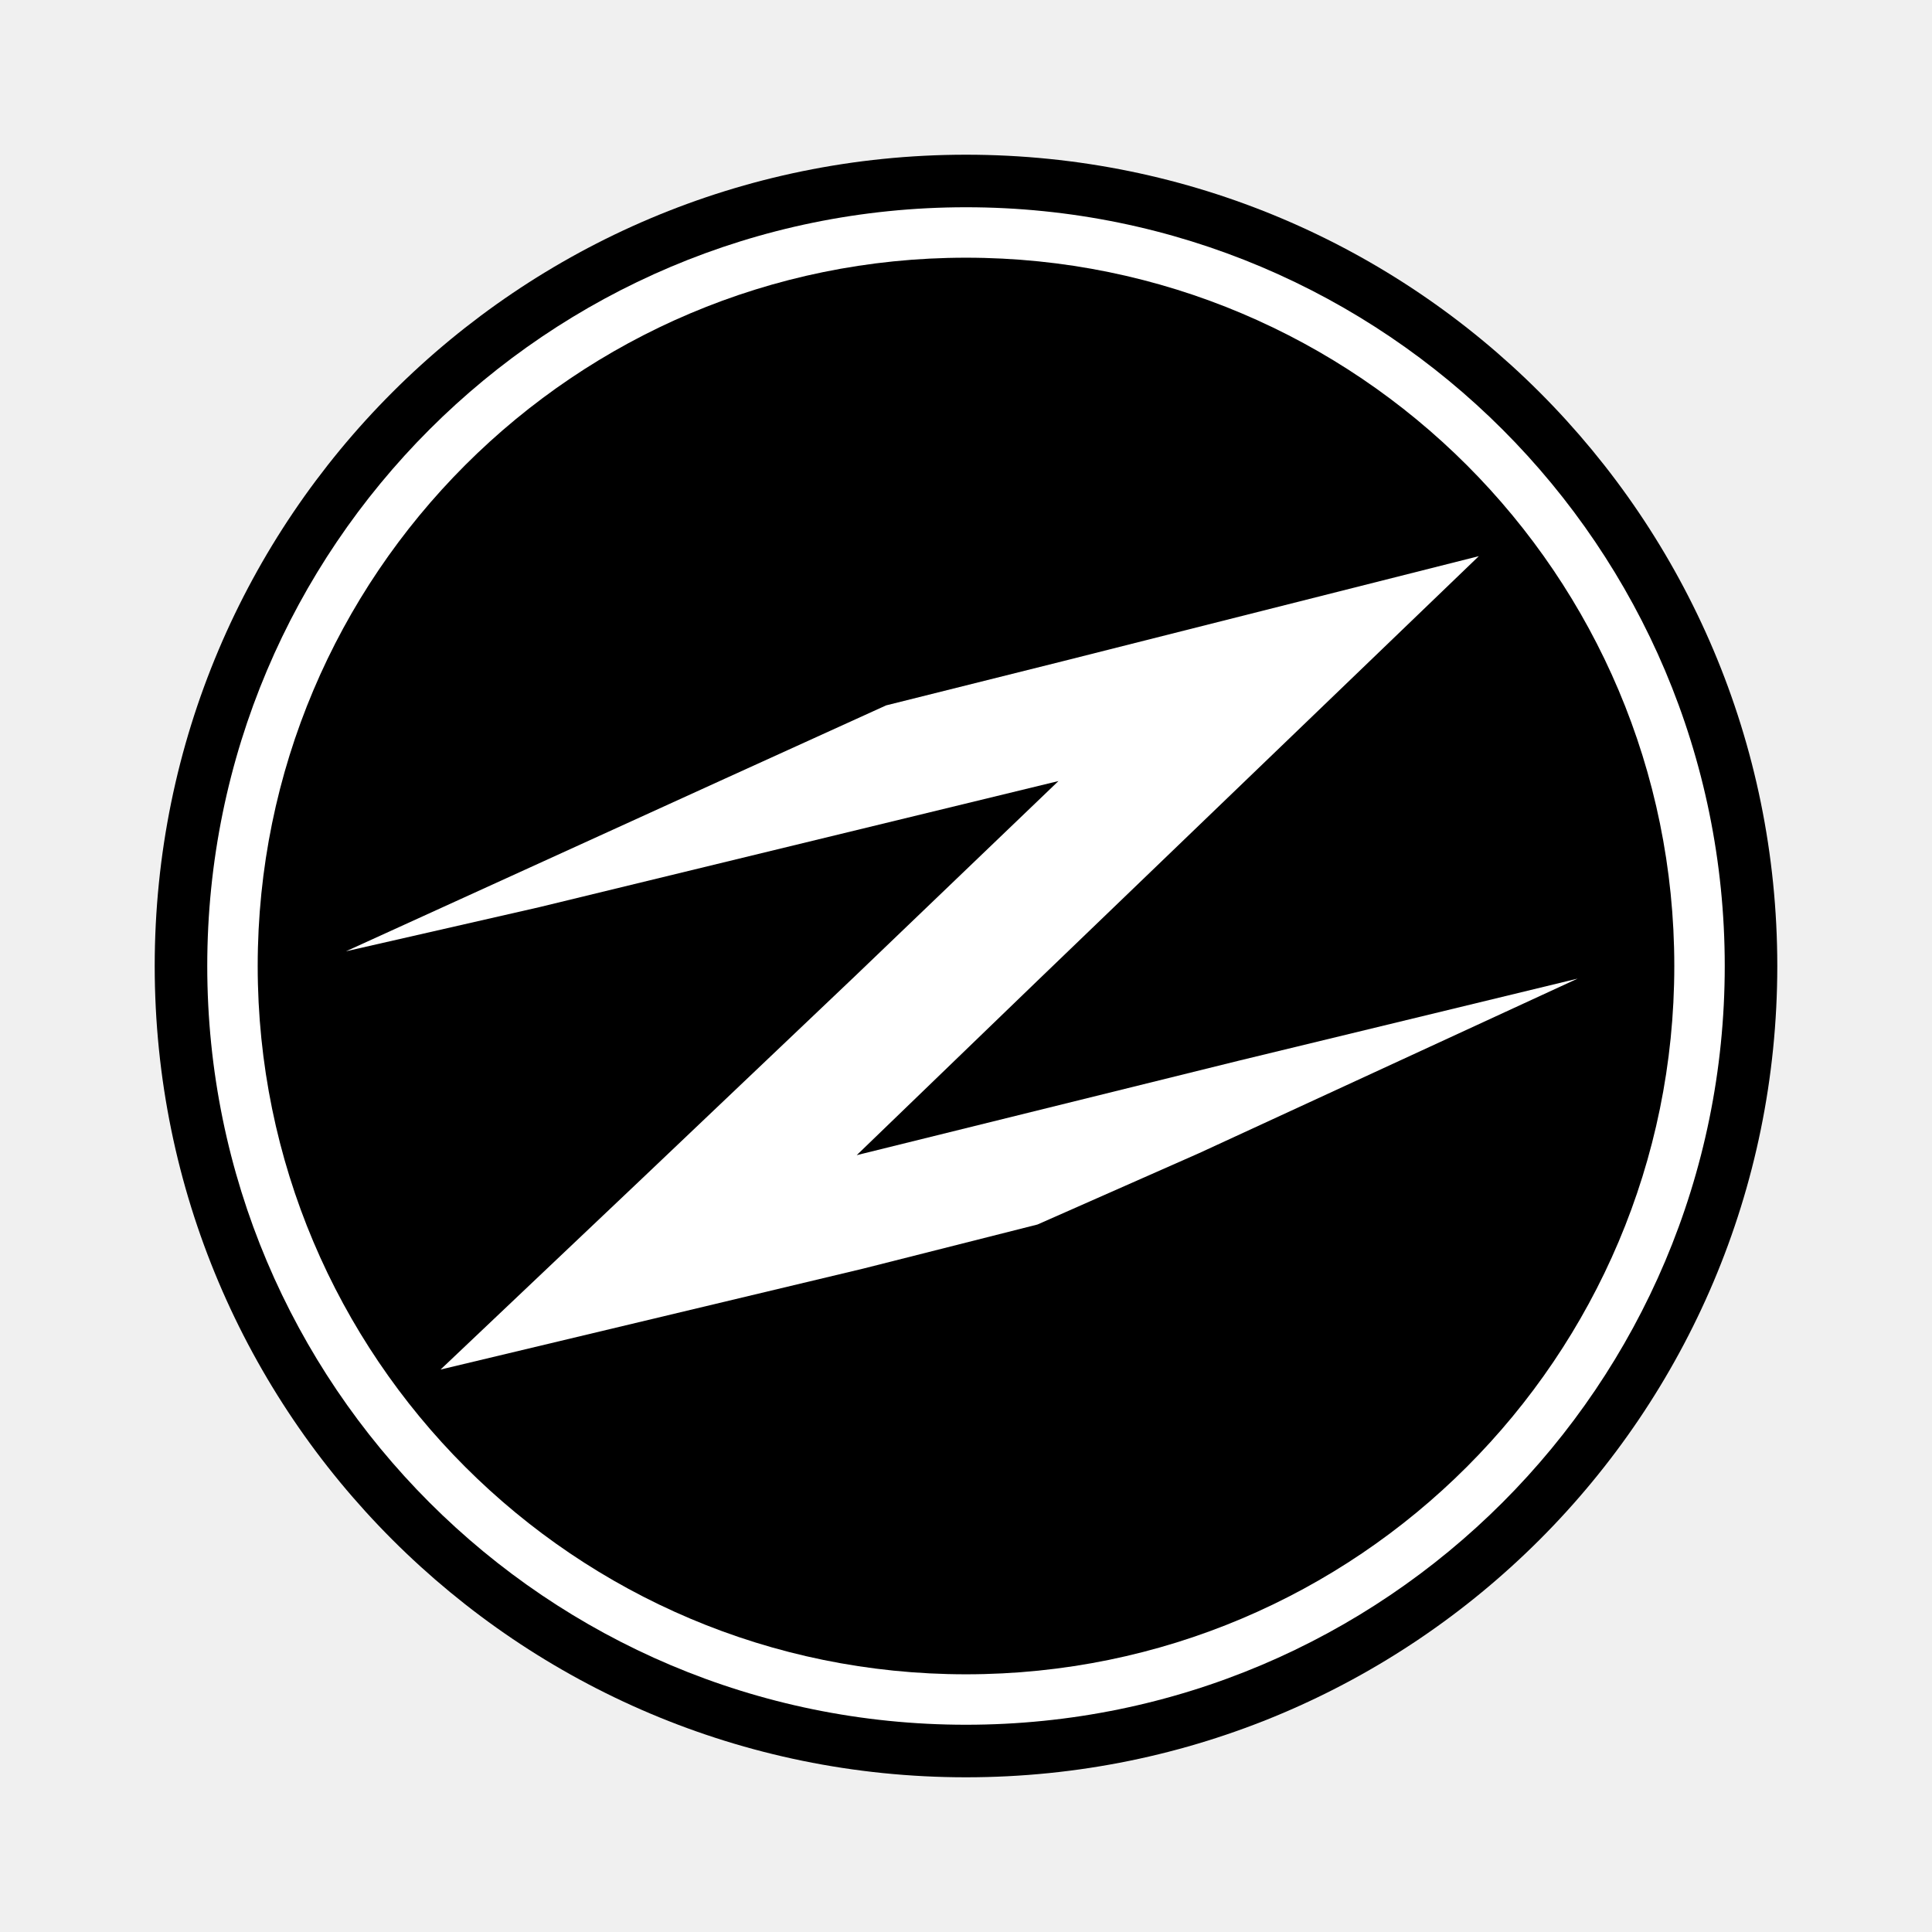
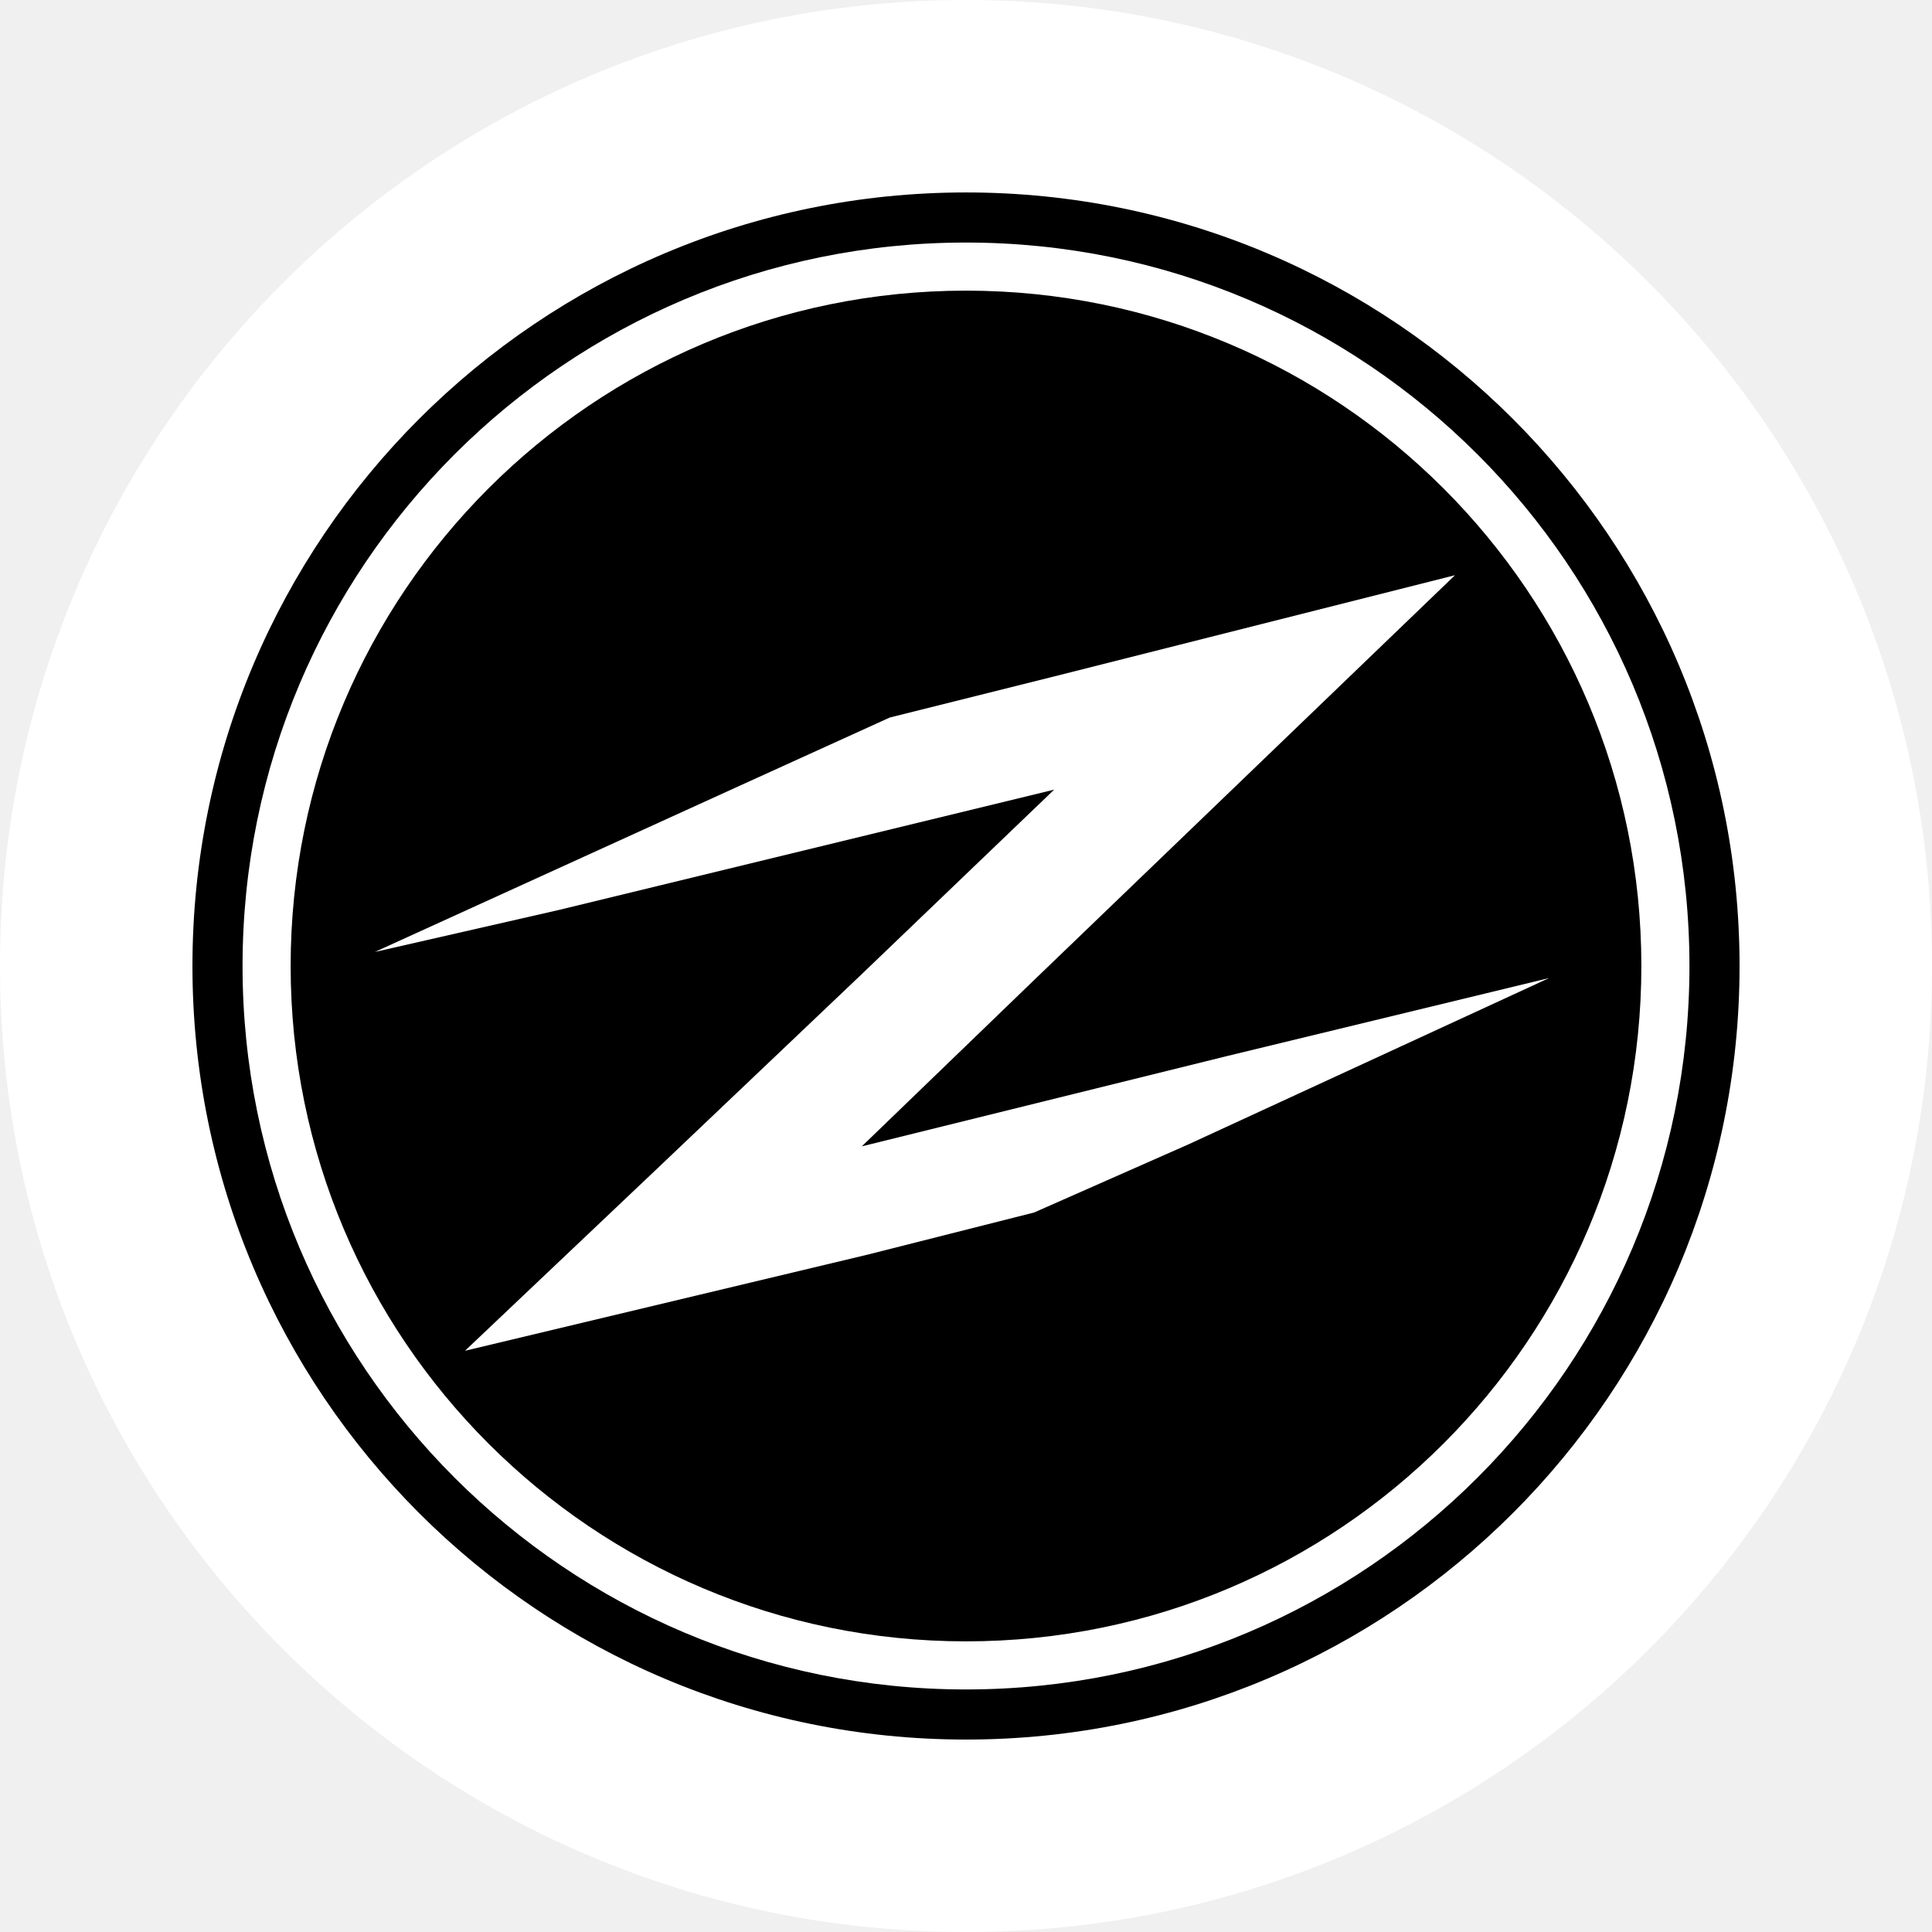
<svg xmlns="http://www.w3.org/2000/svg" width="1024" height="1024" viewBox="0 0 1024 1024" role="img" aria-label="BMZ Player Windows icon">
-   <g transform="translate(512 512) scale(1.11399) translate(-512 -512)">
+   <circle cx="512" cy="512" r="512" fill="#fff" />
+   <g transform="translate(512 512) scale(1.062176) translate(-512 -512)">
    <circle cx="512" cy="512" r="386" fill="#000" />
    <circle cx="512" cy="512" r="361" fill="#fff" />
    <circle cx="512" cy="512" r="337" fill="#000" />
    <path fill="#fff" d="         M217 505         L397 423         L474 388         L558 367         L756 317         L651 418         L546 519         L460 602         L642 557         L803 518         L623 601         L546 635         L463 656         L262 704         L358 613         L459 517         L556 424         L309 484         Z       " />
  </g>
</svg>
